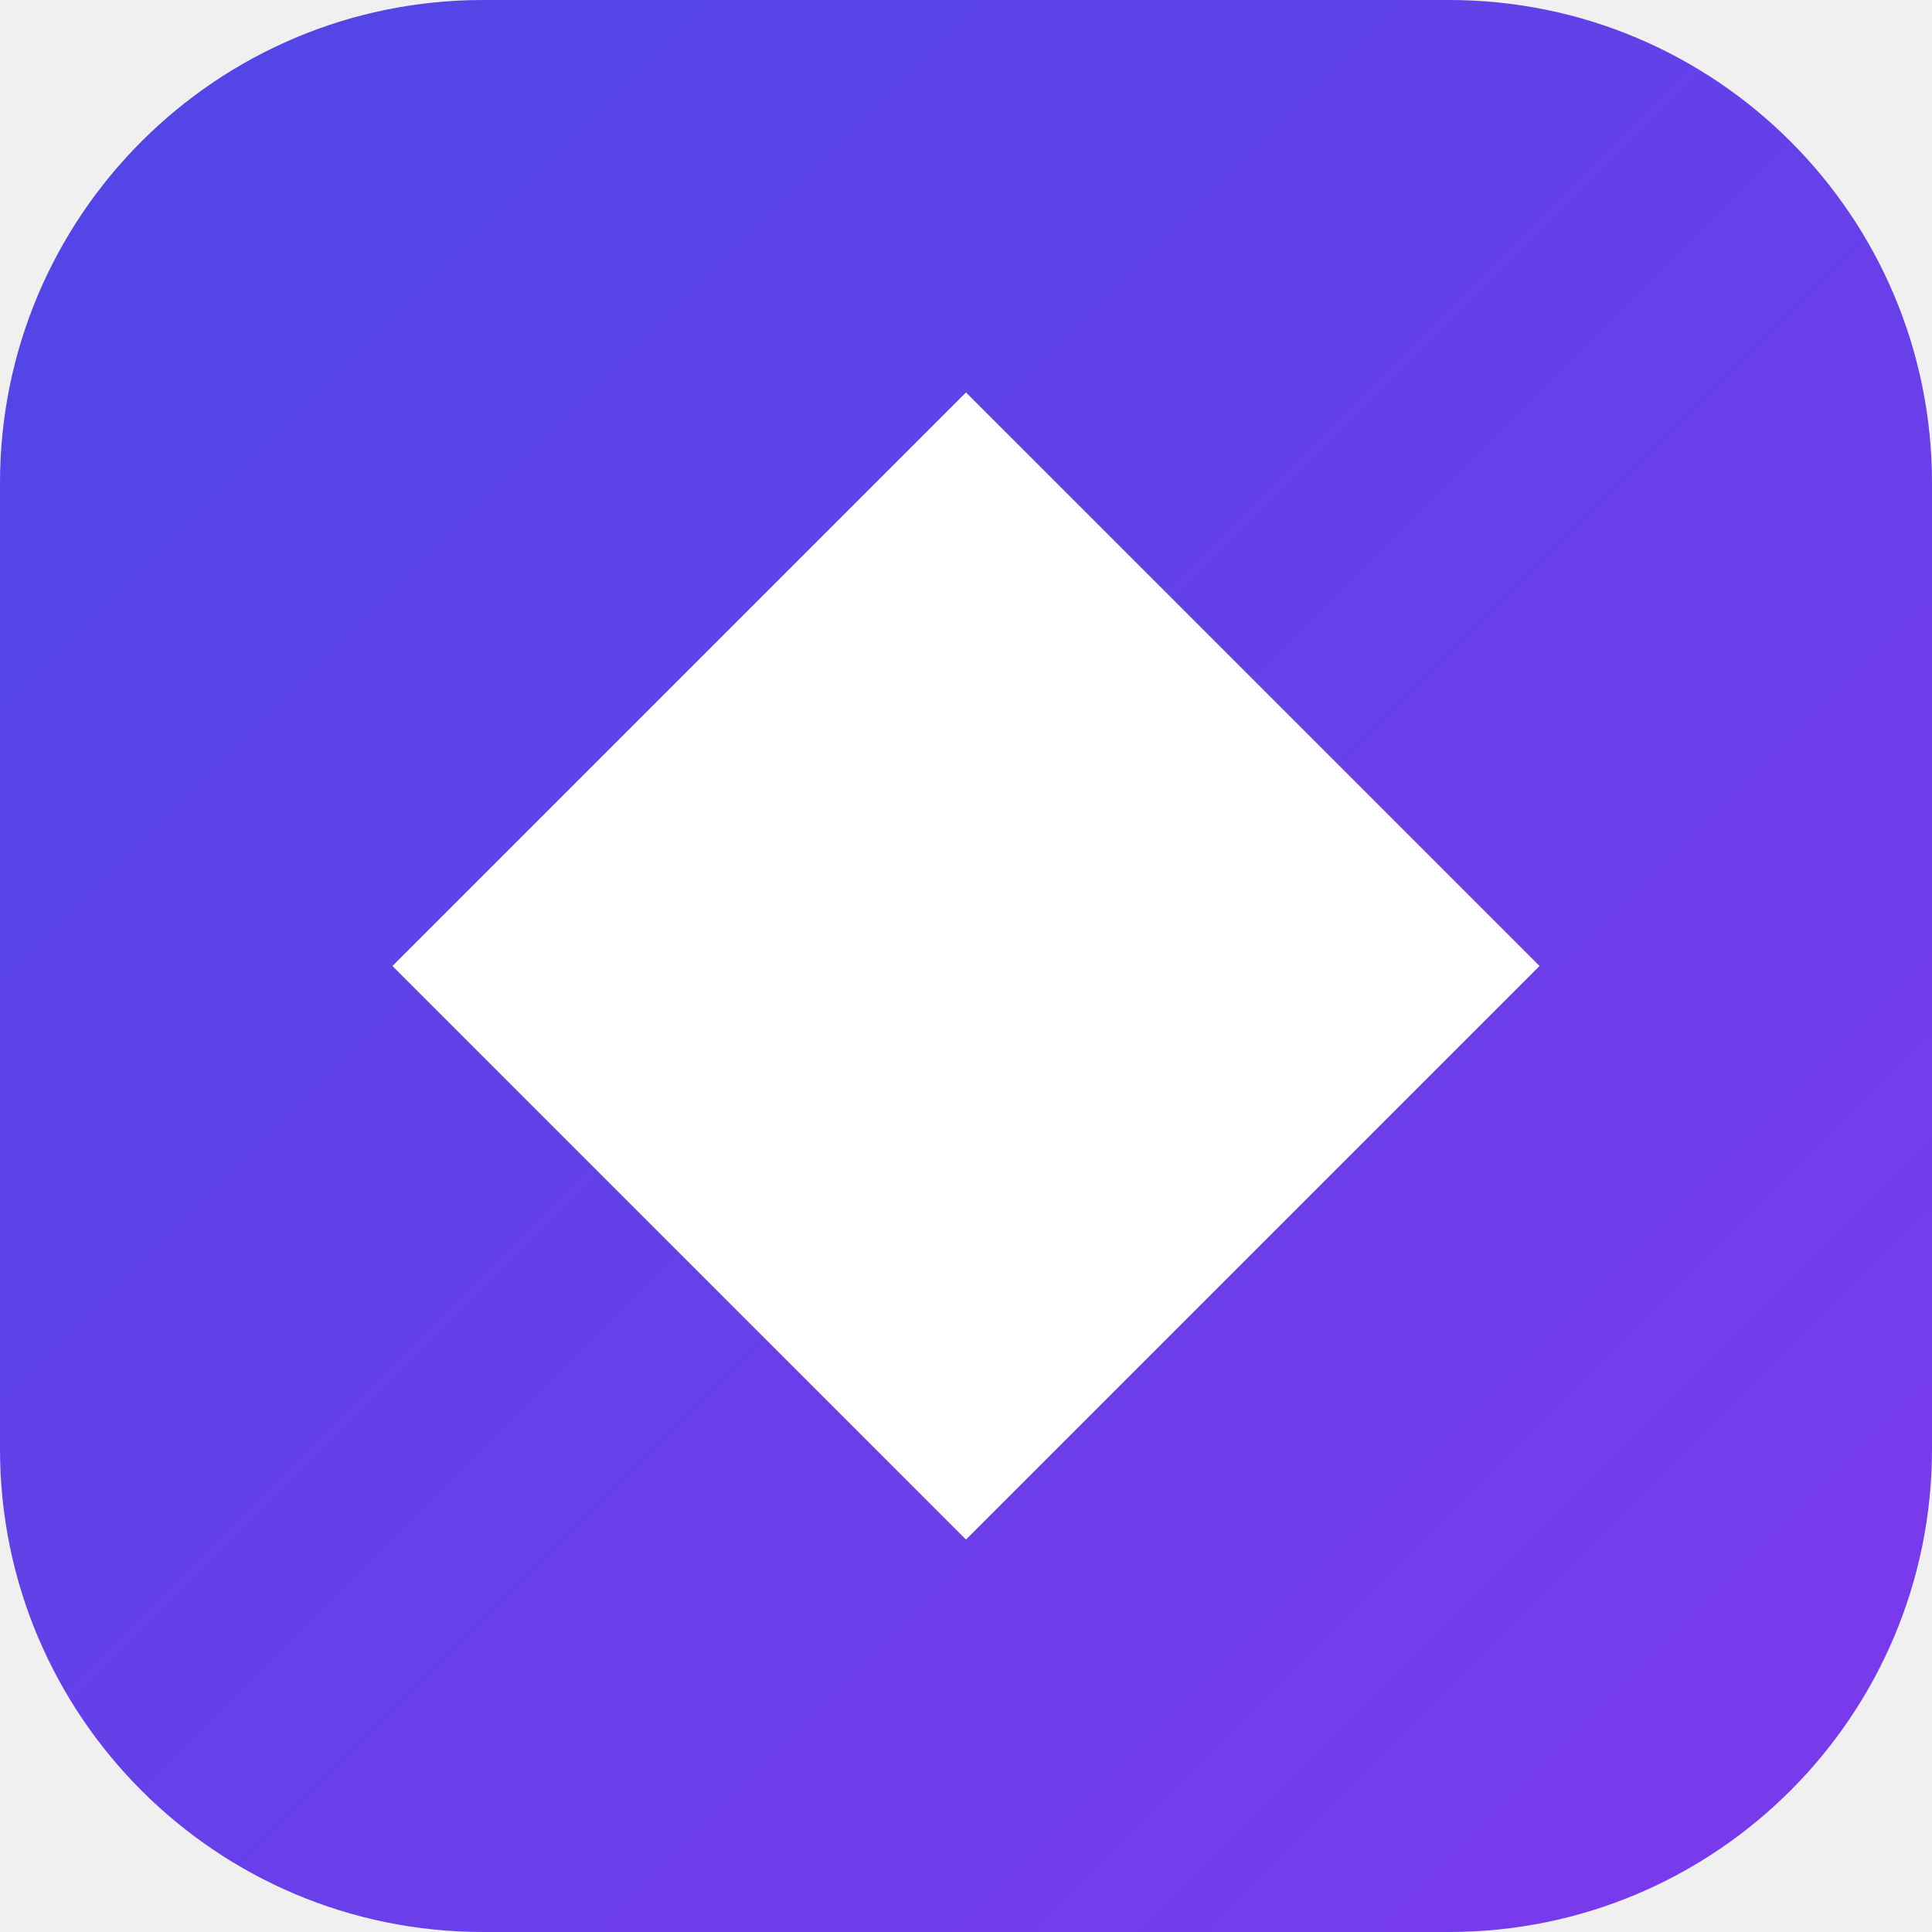
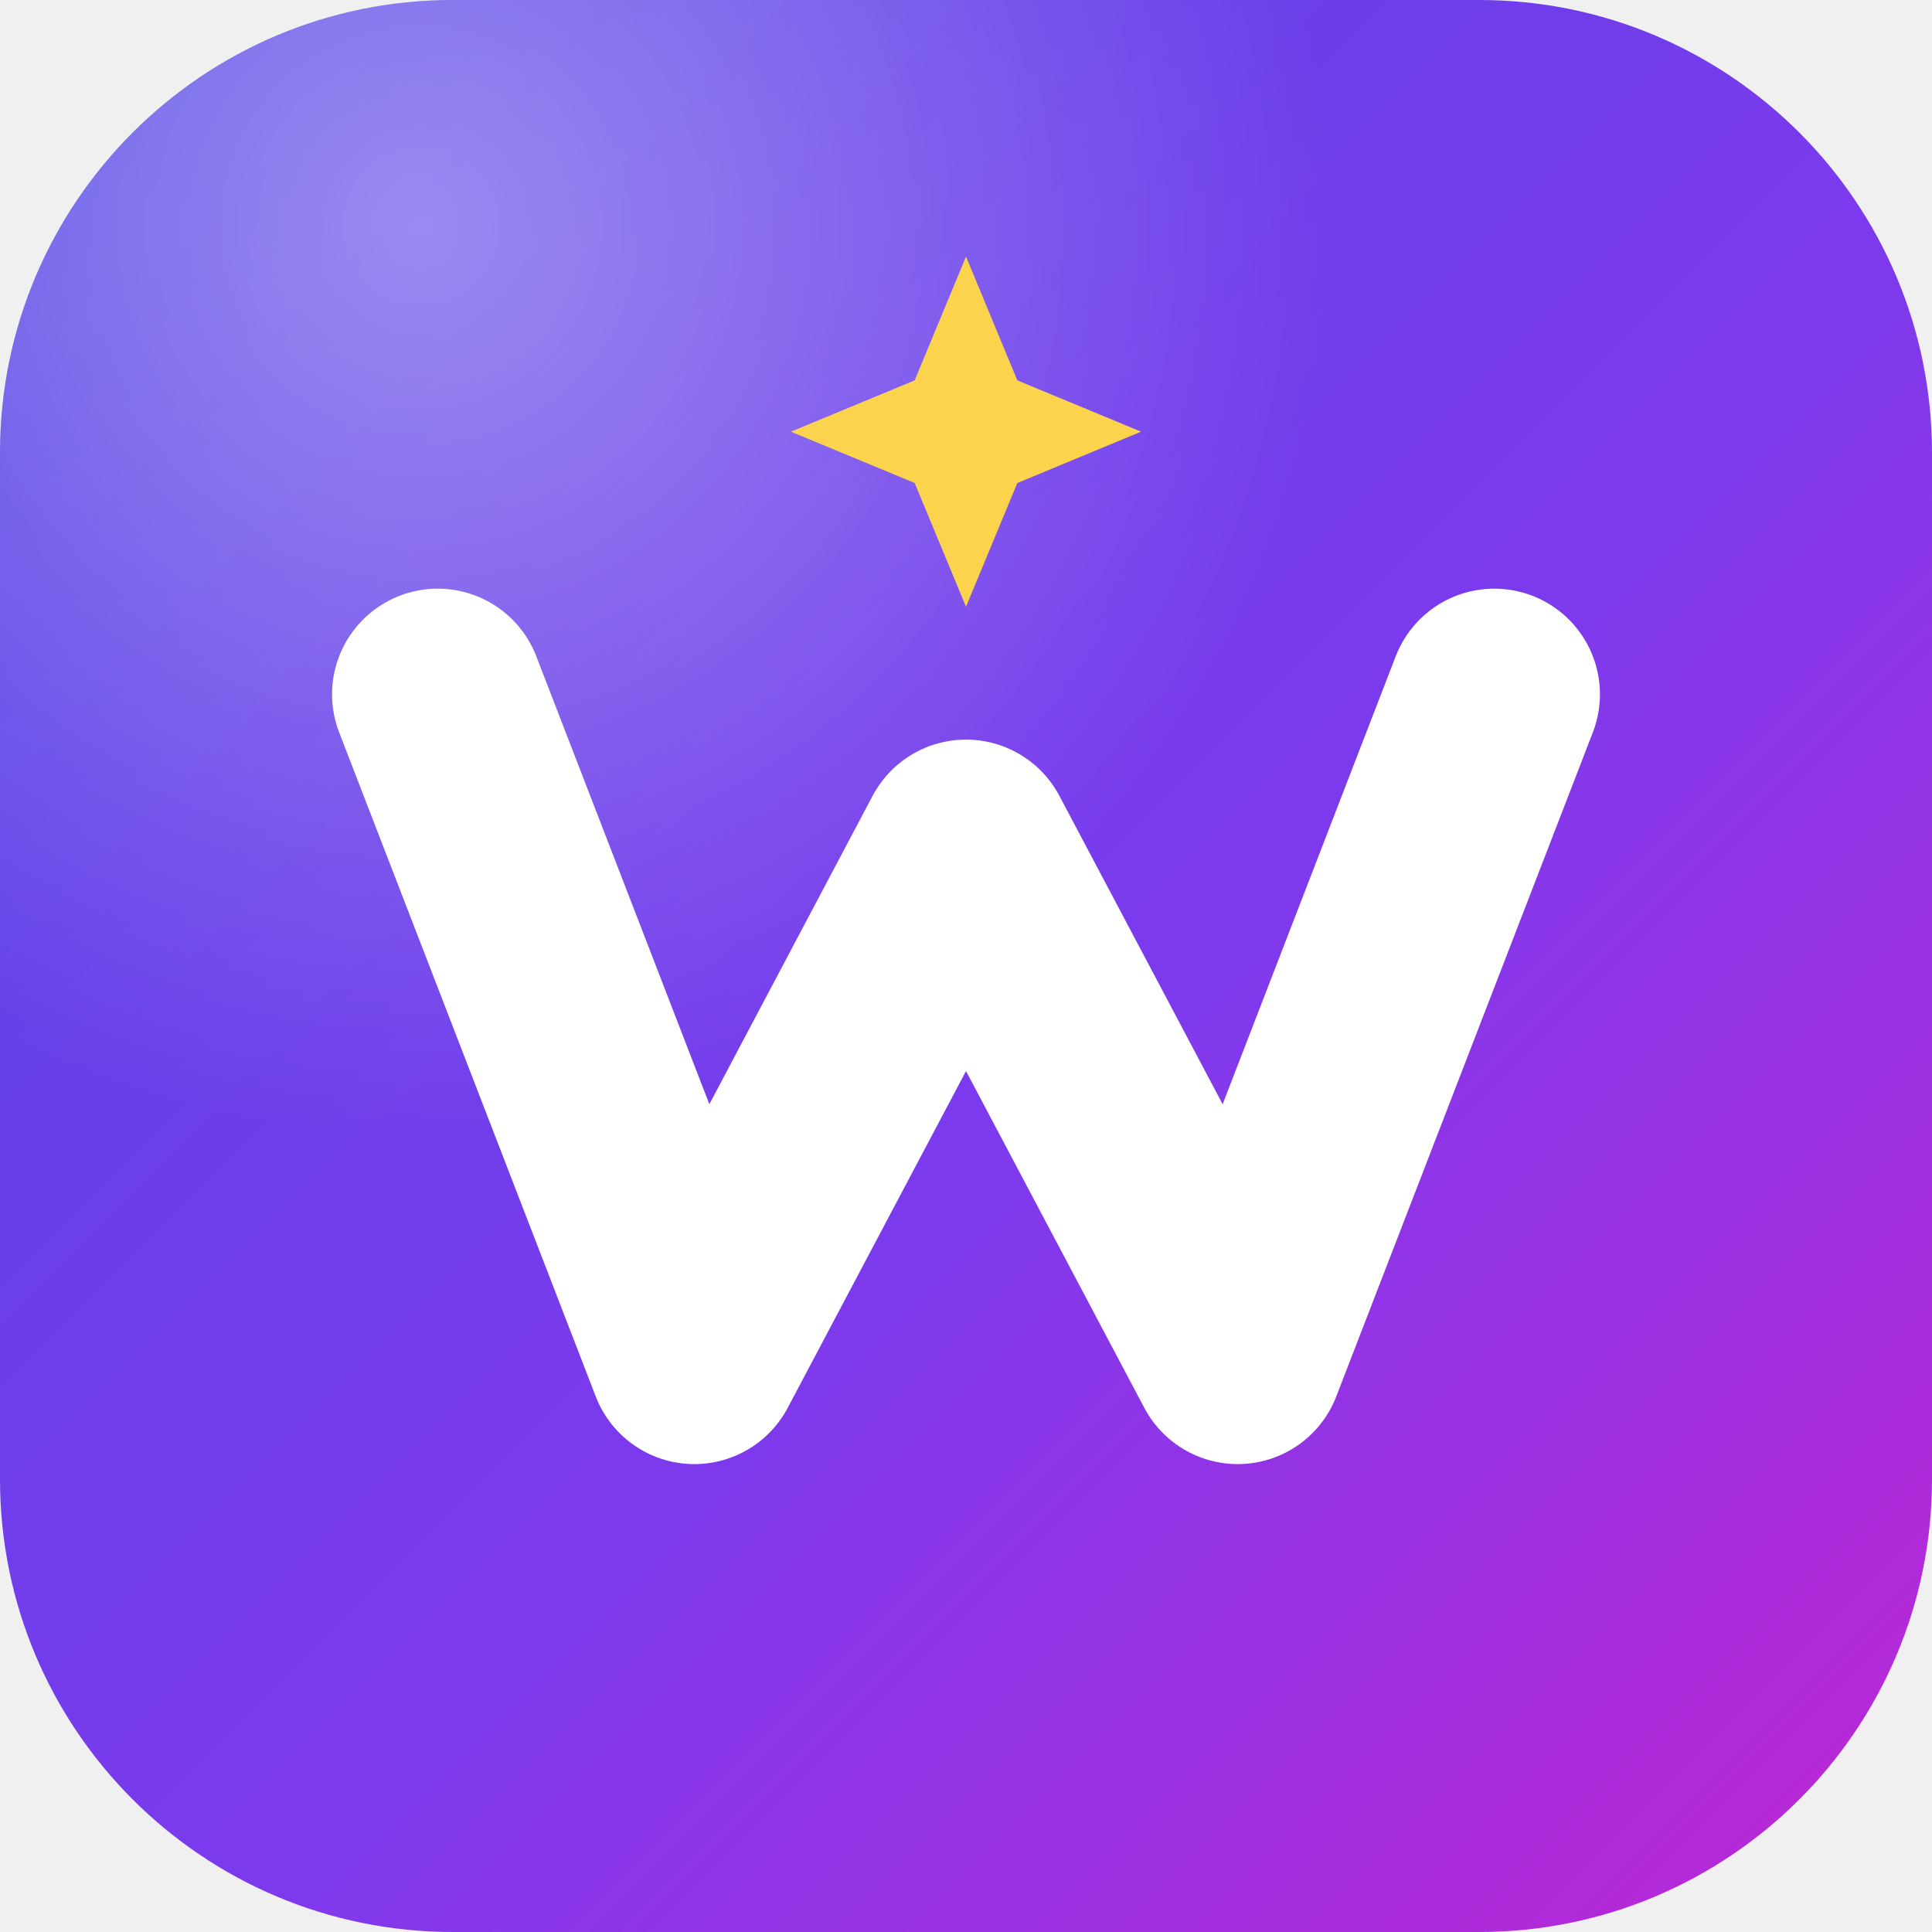
<svg xmlns="http://www.w3.org/2000/svg" viewBox="0 0 64 64">
  <defs>
-     <linearGradient id="g" x1="0" y1="0" x2="1" y2="1">
+     <linearGradient id="bg" x1="0" y1="0" x2="1" y2="1">
      <stop offset="0" stop-color="#4f46e5" />
-       <stop offset="1" stop-color="#7c3aed" />
+       <stop offset=".55" stop-color="#7c3aed" />
+       <stop offset="1" stop-color="#c026d3" />
    </linearGradient>
+     <radialGradient id="hl" cx=".22" cy=".12" r=".85">
+       <stop offset="0" stop-color="#fff" stop-opacity=".38" />
+       <stop offset=".55" stop-color="#fff" stop-opacity="0" />
+     </radialGradient>
  </defs>
-   <rect width="64" height="64" rx="16" fill="url(#g)" />
-   <path d="M32 13 51 32 32 51 13 32Z" fill="#fff" />
+   <rect width="64" height="64" rx="15" fill="url(#bg)" />
+   <rect width="64" height="64" rx="15" fill="url(#hl)" />
+   <path d="M14.5 23 23 45l9-17 9 17 8.5-22" fill="none" stroke="#fff" stroke-width="7" stroke-linecap="round" stroke-linejoin="round" />
+   <path d="M32 8.5l1.7 4.1 4.1 1.7-4.1 1.7L32 20.1l-1.7-4.1-4.1-1.7 4.1-1.7z" fill="#fcd34d" />
</svg>
